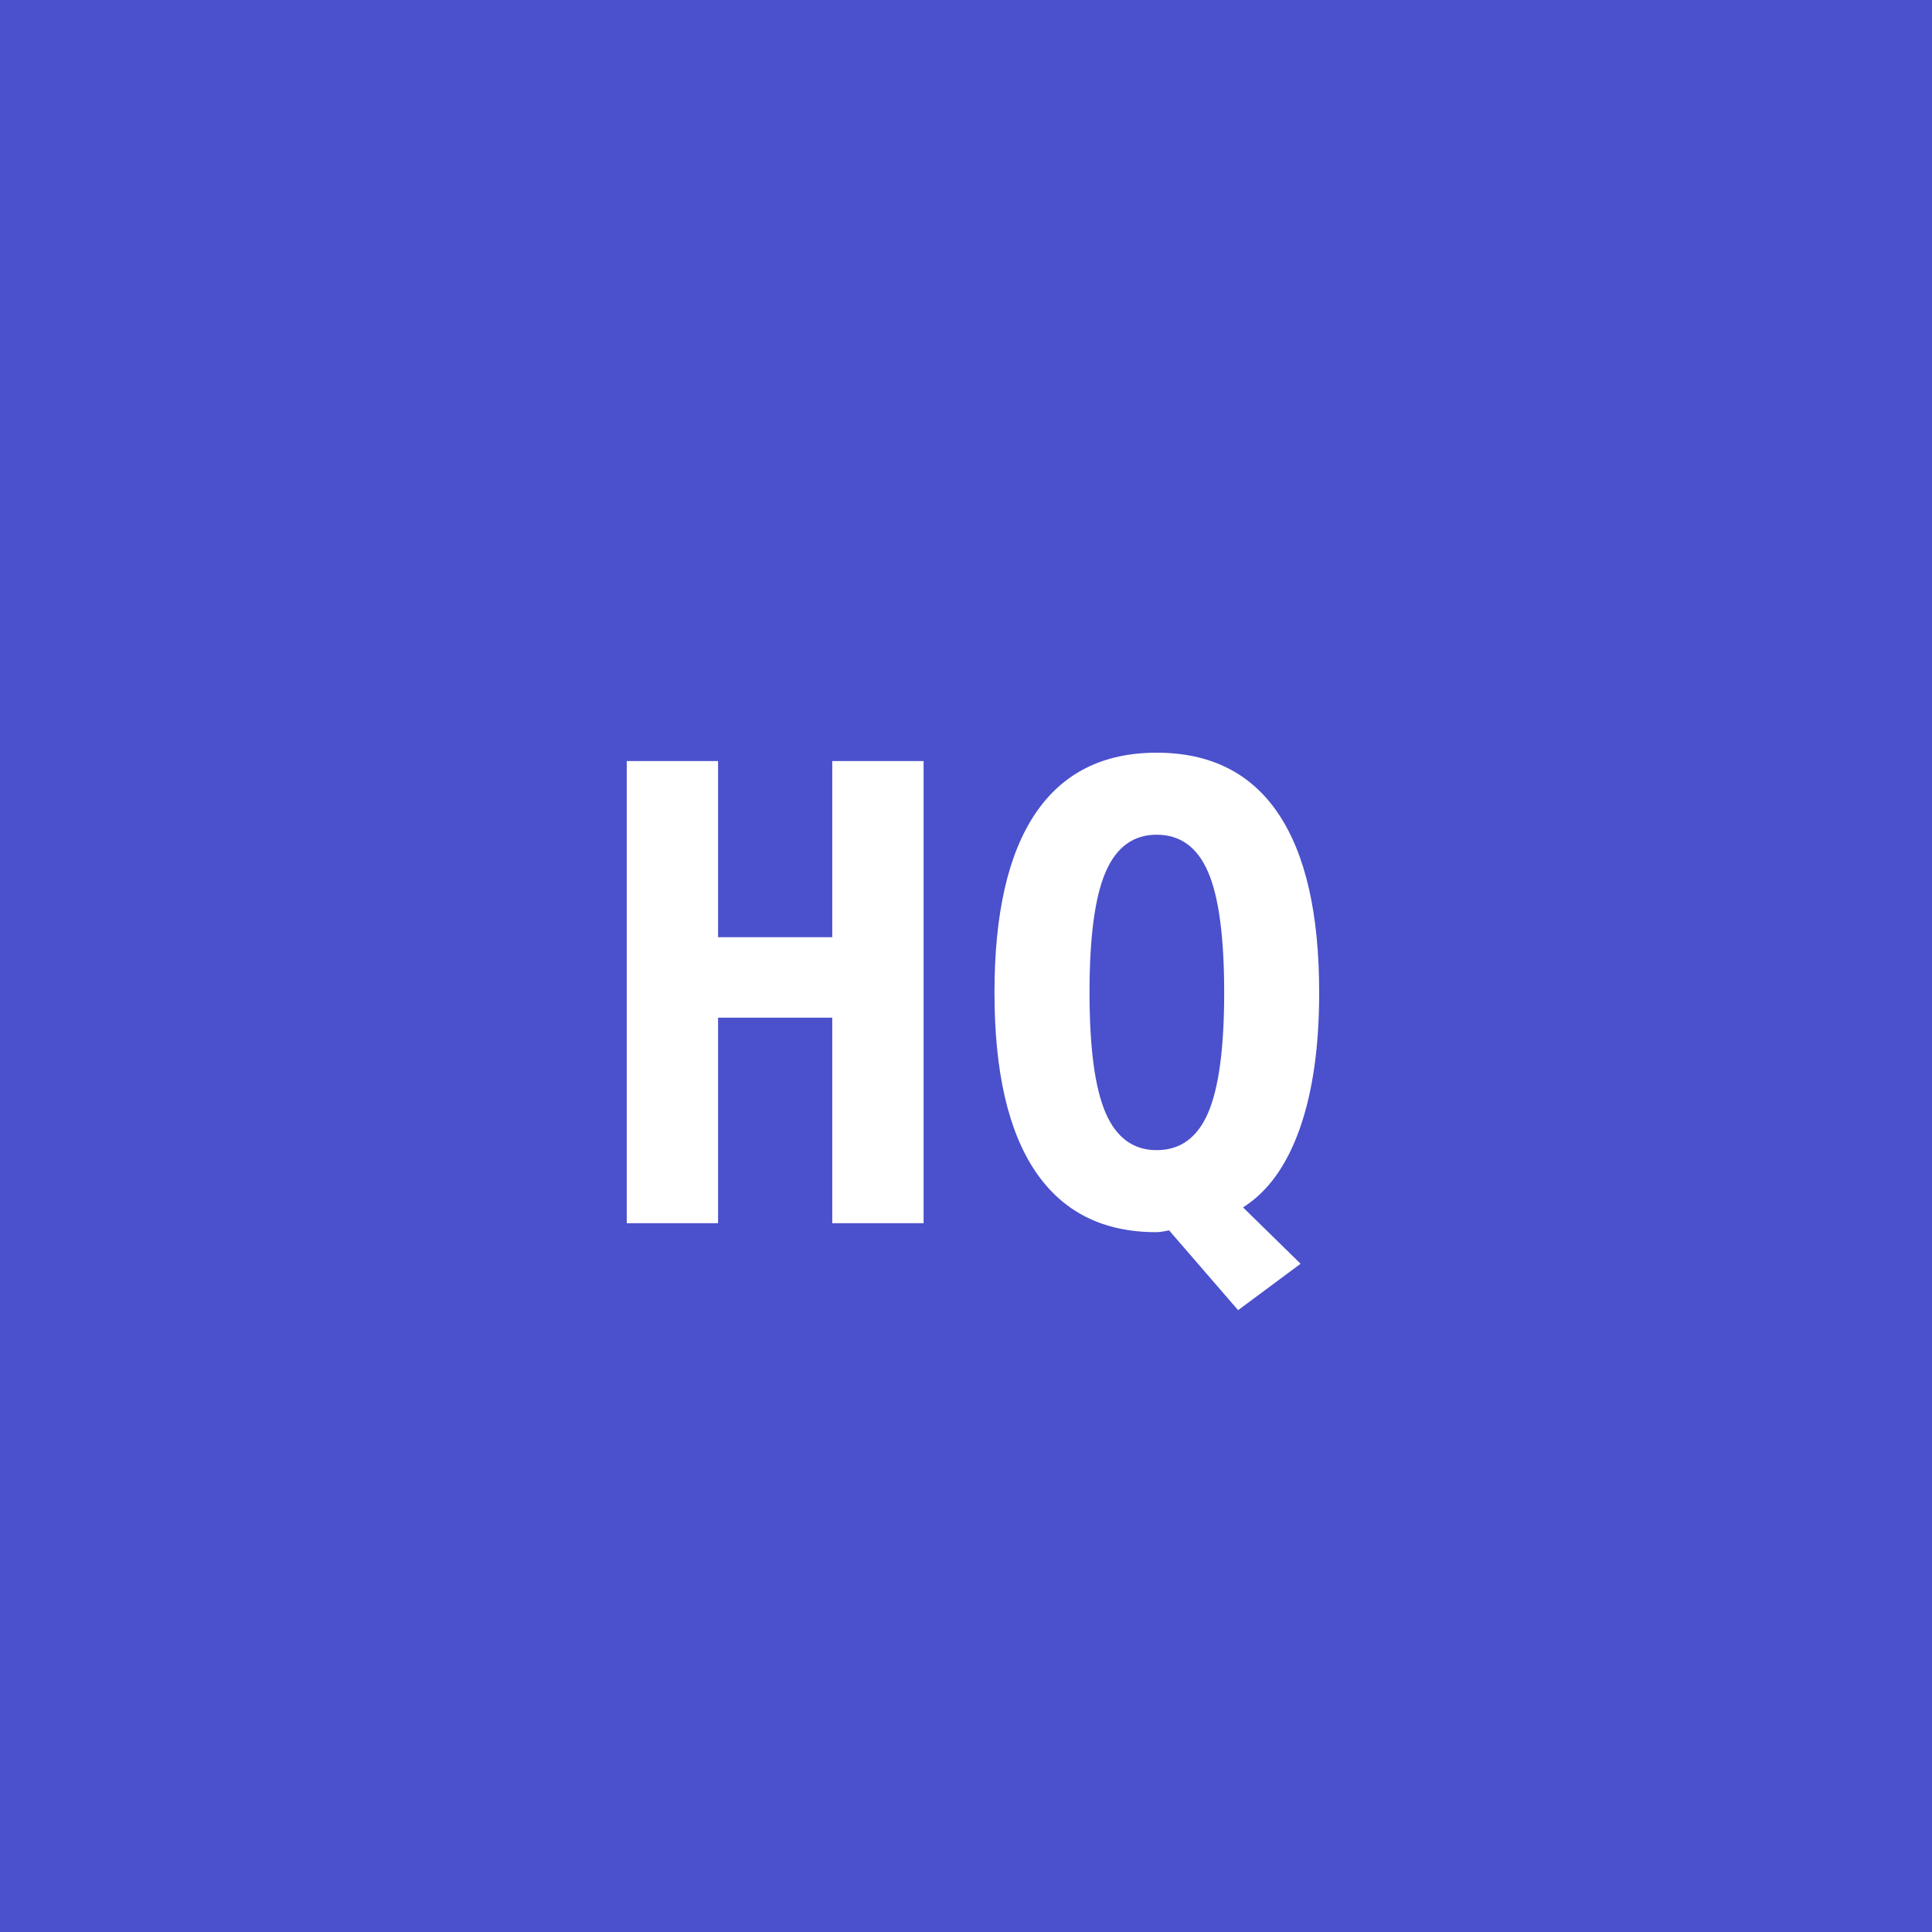
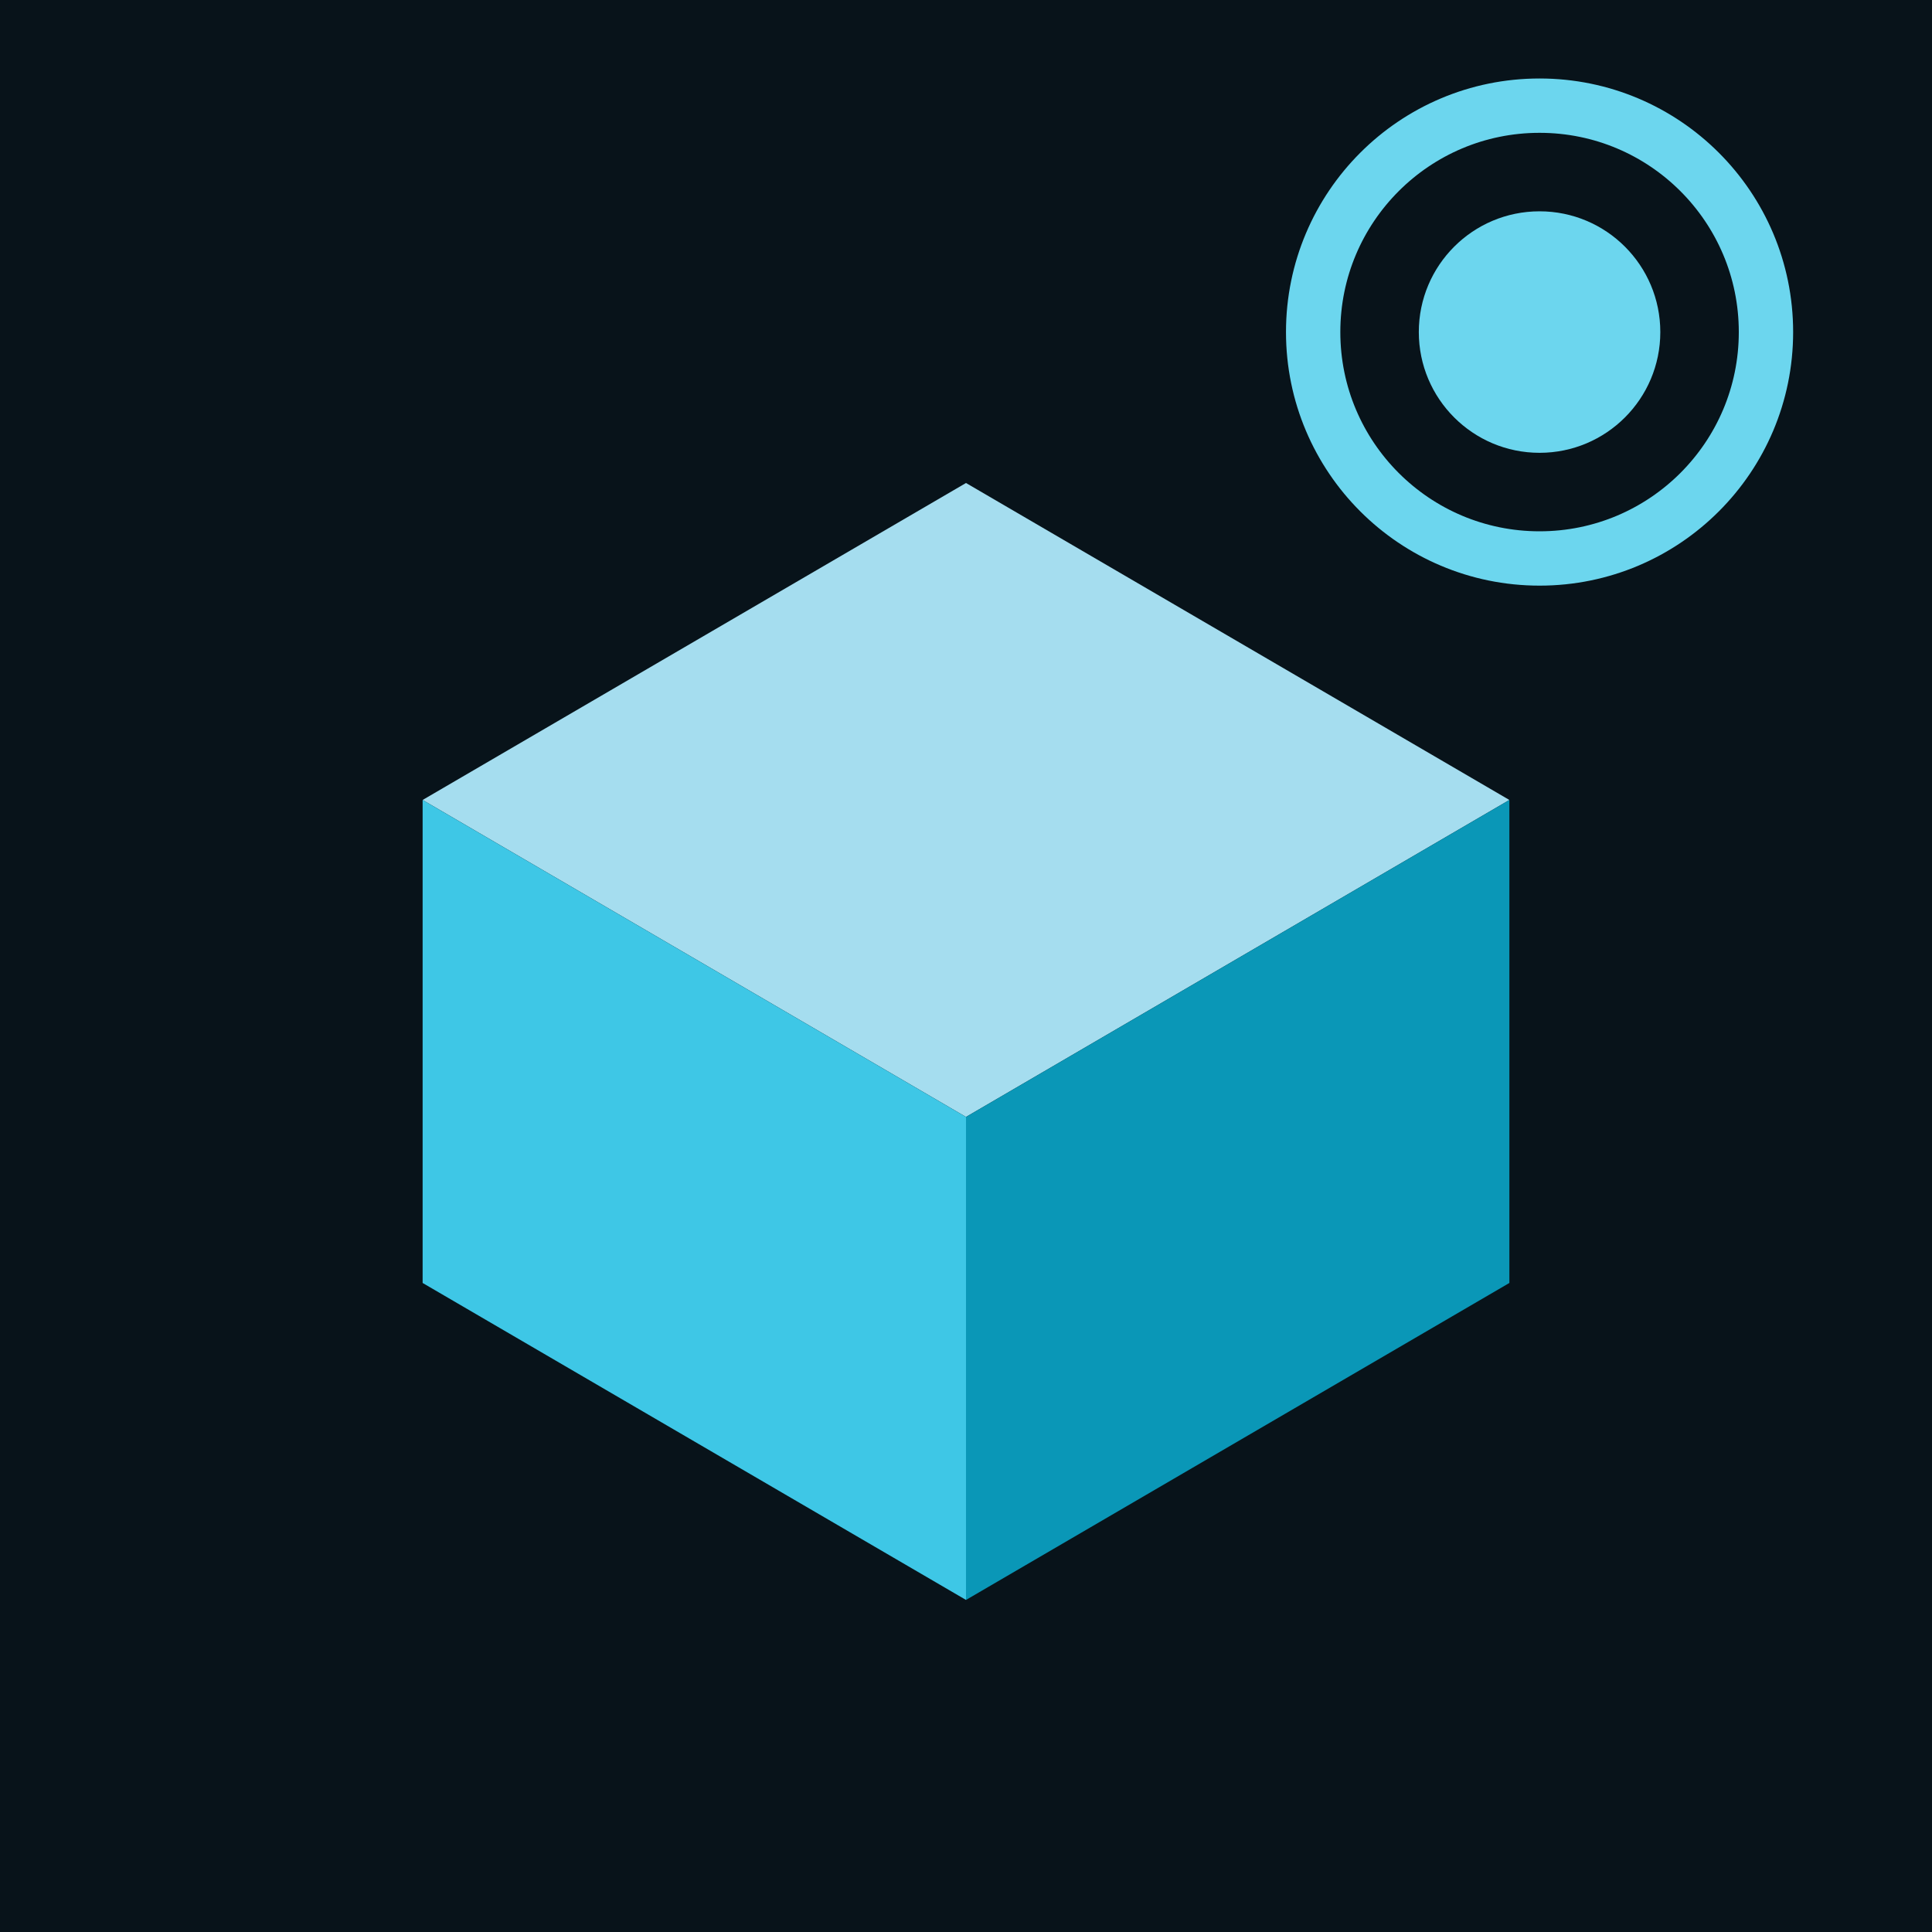
- <svg xmlns="http://www.w3.org/2000/svg" viewBox="0 0 512 512" width="512" height="512">
-   <rect width="512" height="512" fill="#4b50cc" />
-   <text x="256" y="266" font-family="ui-monospace, 'JetBrains Mono', monospace" font-size="168" font-weight="700" fill="#ffffff" text-anchor="middle" dominant-baseline="central">HQ</text>
+ <svg xmlns="http://www.w3.org/2000/svg" viewBox="0 0 64 64" width="512" height="512">
+   <rect width="64" height="64" fill="#08131a" />
+   <path d="M32 16 50 26.5 32 37 14 26.5 Z" fill="#a5ddef" />
+   <path d="M14 26.5 32 37 V53 L14 42.5 Z" fill="#3ec7e6" />
+   <path d="M50 26.5 32 37 V53 L50 42.5 Z" fill="#0a97b7" />
+   <circle cx="51" cy="11" r="4" fill="#6cd6ee" />
+   <circle cx="51" cy="11" r="7.5" stroke="#6cd6ee" stroke-width="1.8" fill="none" />
</svg>
